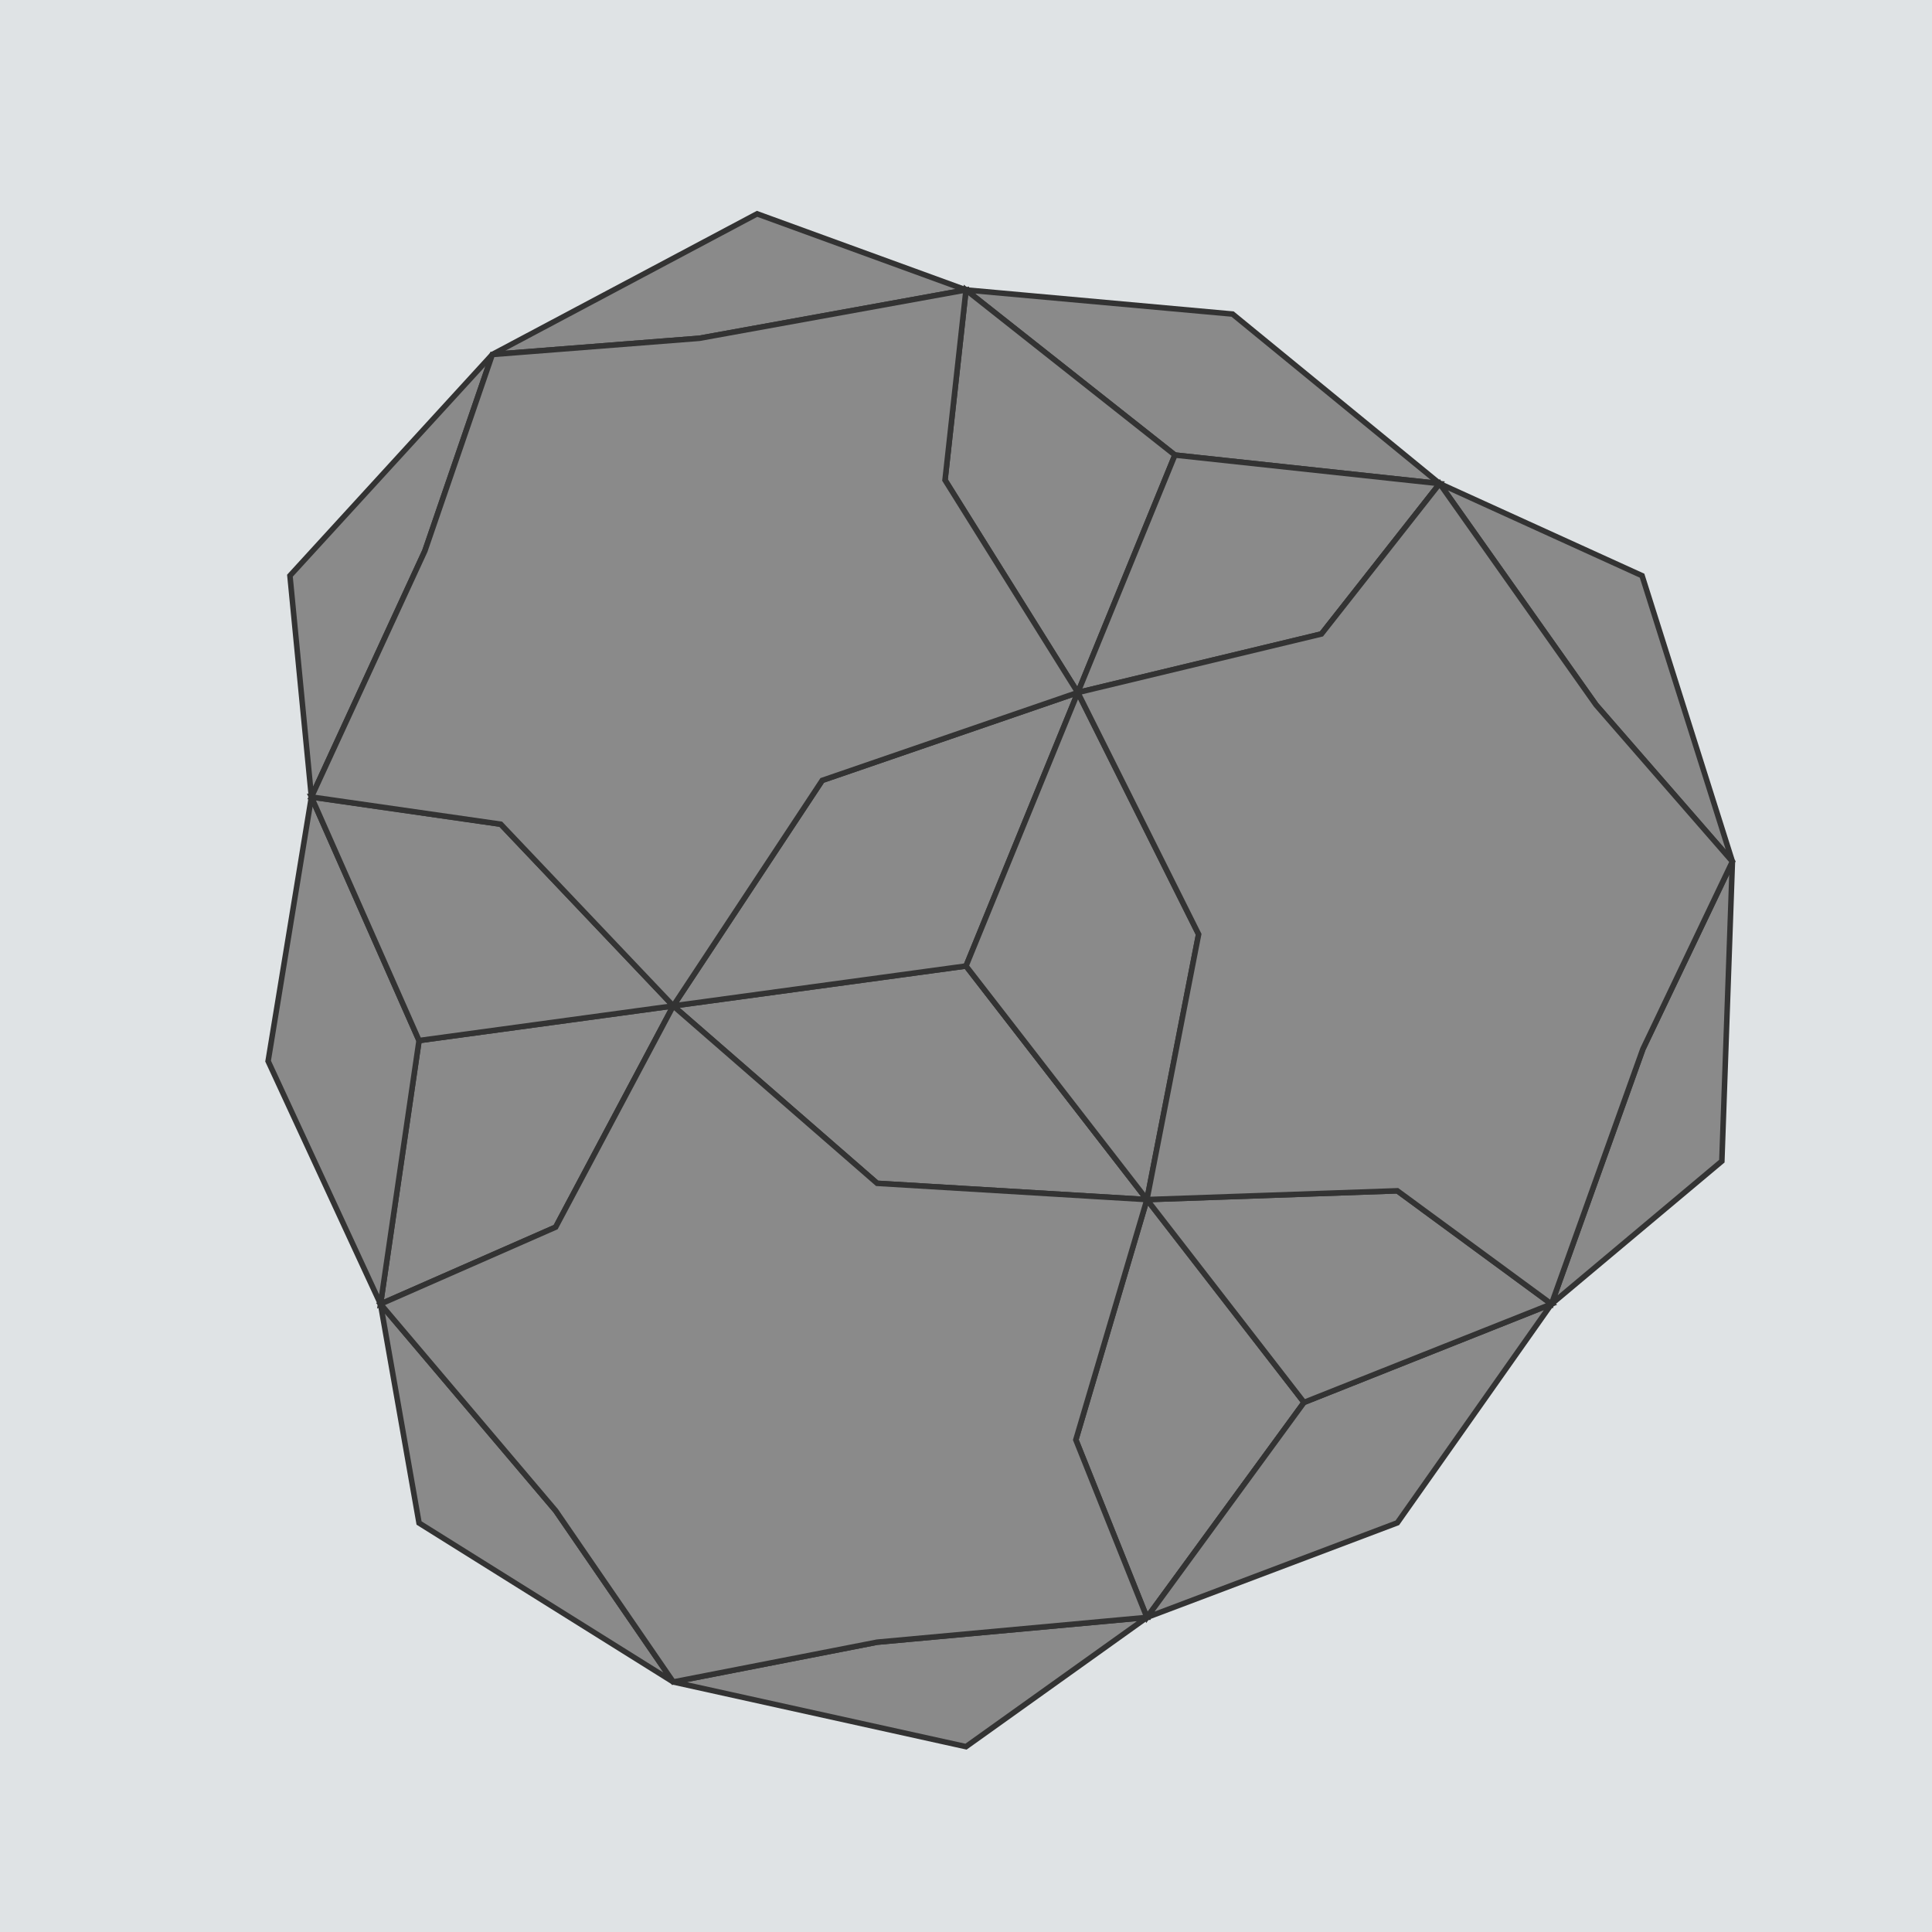
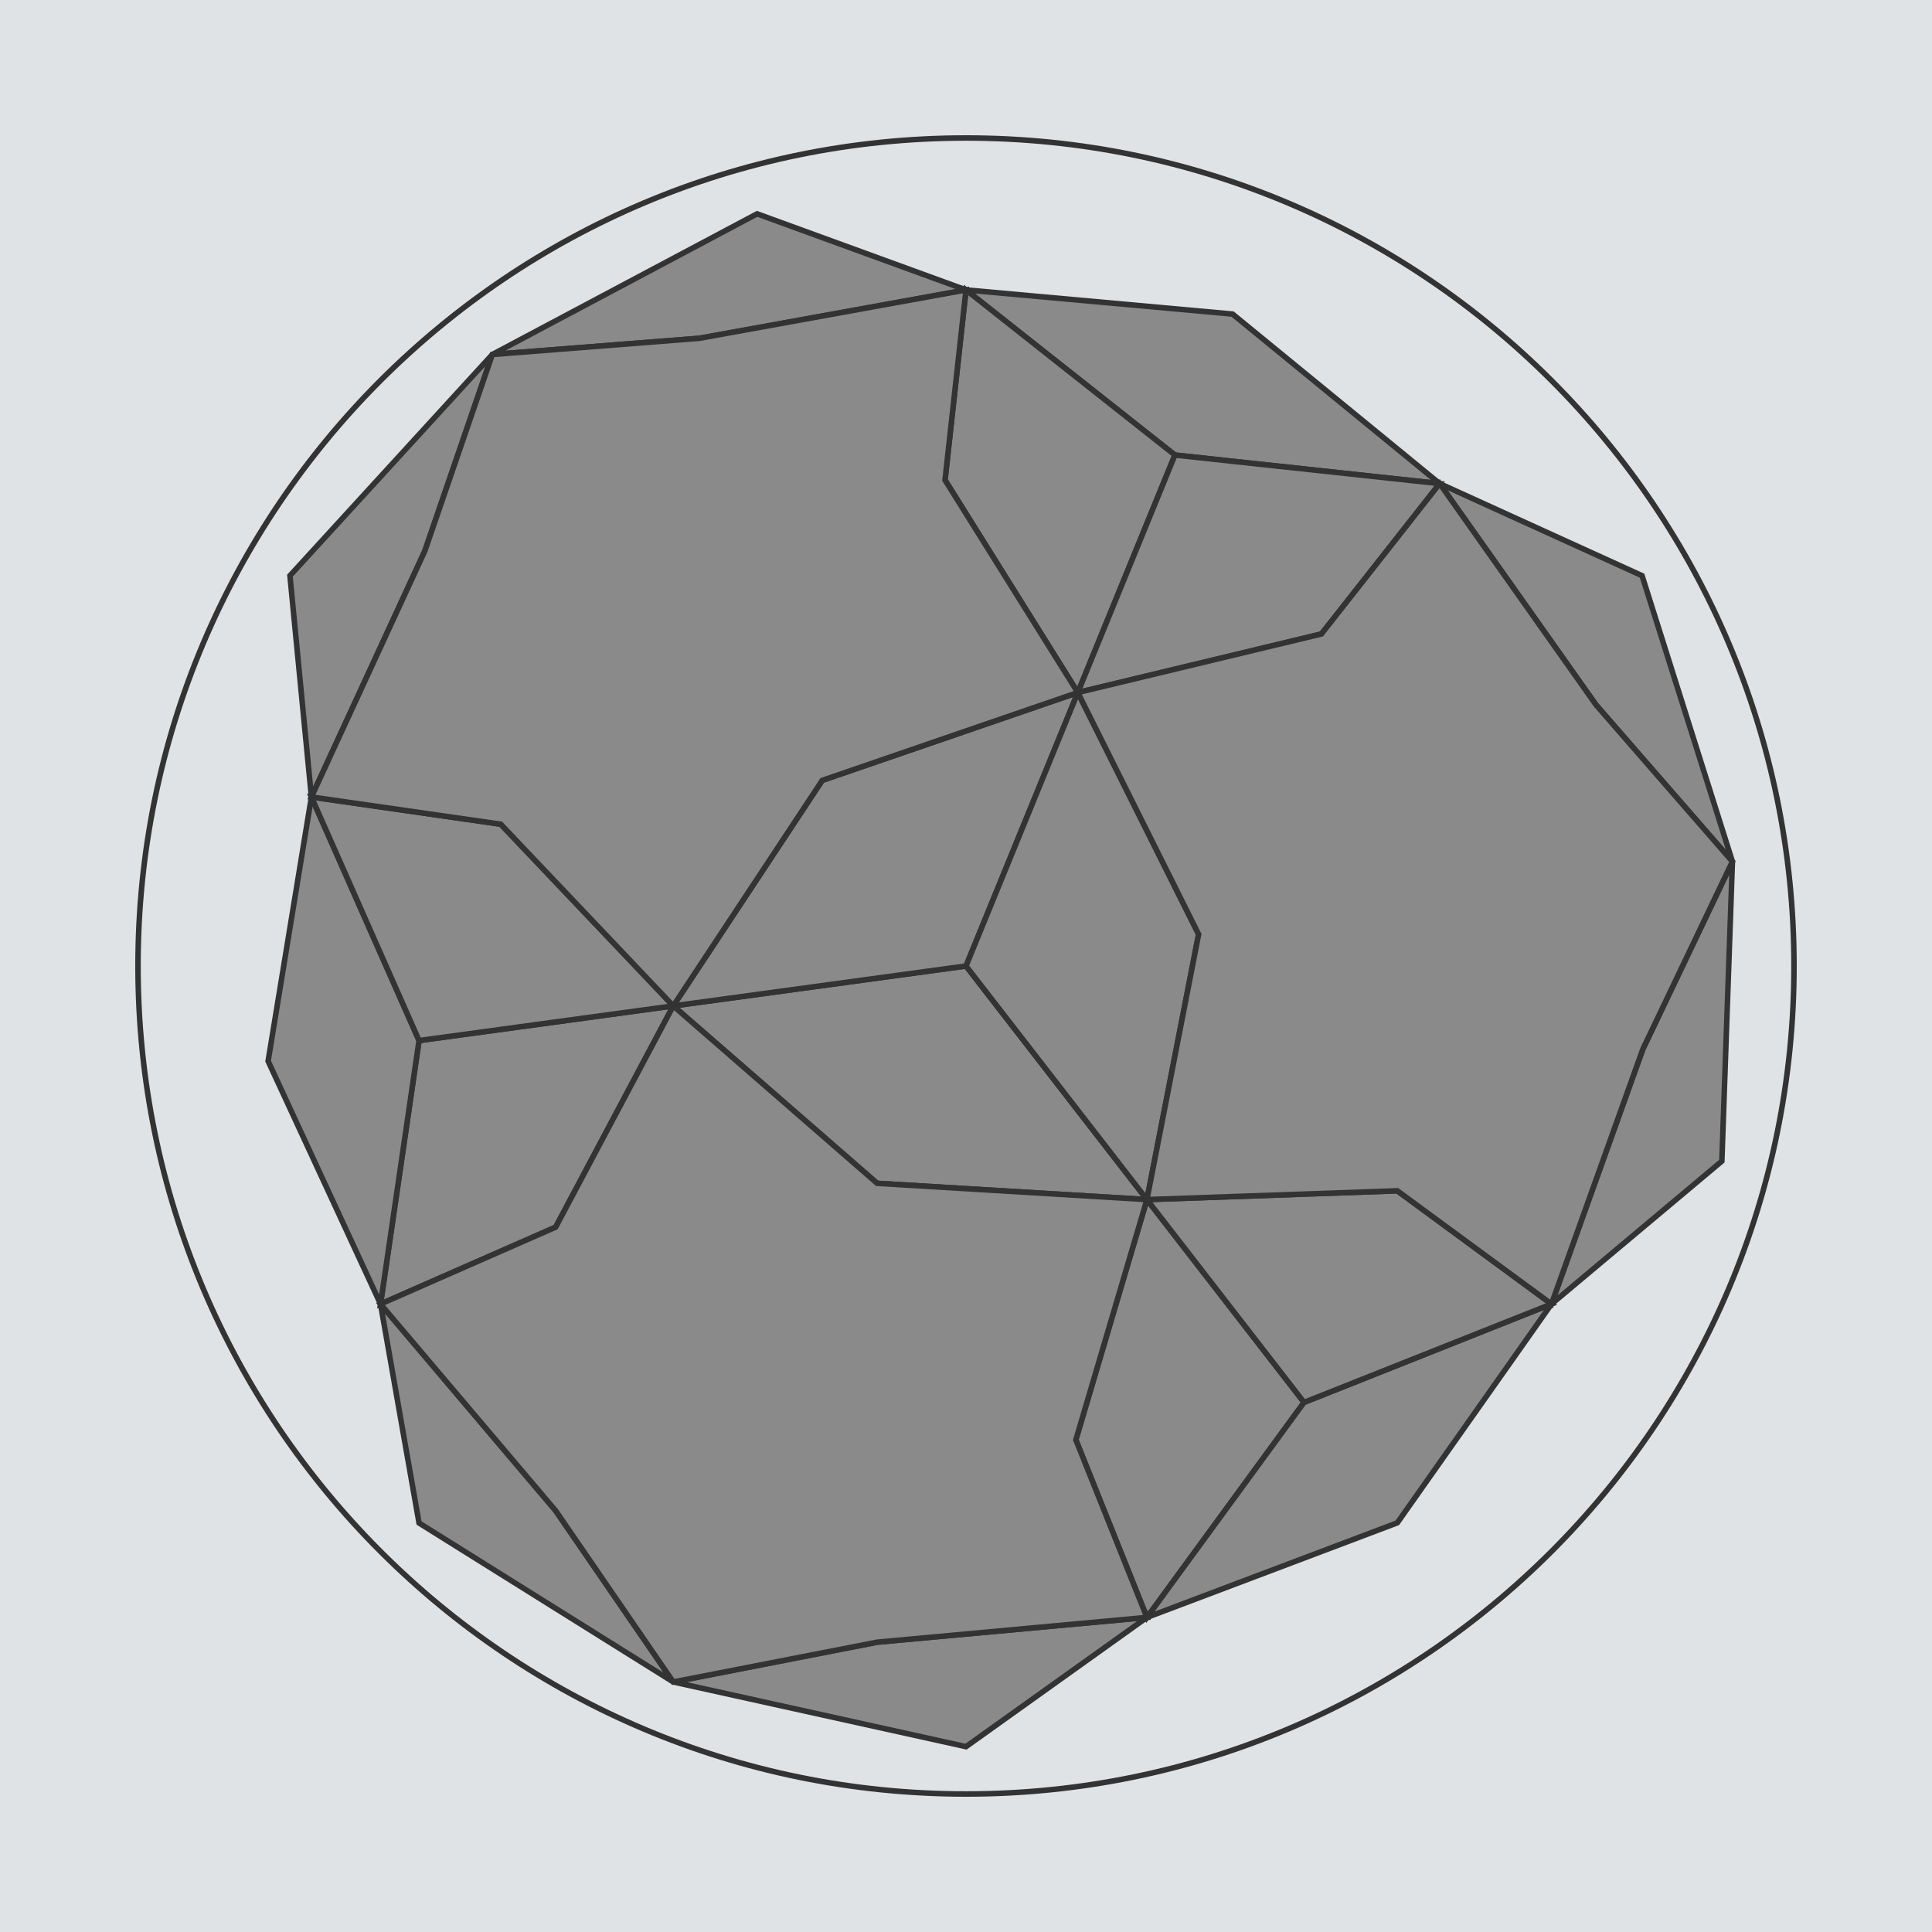
<svg xmlns="http://www.w3.org/2000/svg" viewBox="-70.00 -70.00 140.00 140.00" width="140" height="140" data-orb-view="vertex-3" data-projection="spherical">
  <rect x="-70.00" y="-70.00" width="140.00" height="140.00" fill="#dfe3e5" pointer-events="none" />
-   <path d="M-21.213,2.891 L0,0 L13.111,16.926 L-6.439,15.748 L-21.213,2.891 Z" fill="#8a8a8a" stroke="#333333" stroke-width="0.4" data-face-index="0" data-sides="4" data-orb-view="vertex-3" data-projection="spherical" data-orb-base-face="0" />
-   <path d="M-39.634,5.402 L-21.213,2.891 L-29.735,18.923 L-42.426,24.495 L-39.634,5.402 Z" fill="#8a8a8a" stroke="#333333" stroke-width="0.4" data-face-index="1" data-sides="4" data-orb-view="vertex-3" data-projection="spherical" data-orb-base-face="0" />
-   <path d="M-39.634,40.363 L-42.426,24.495 L-29.735,39.472 L-21.213,51.881 L-39.634,40.363 Z" fill="#8a8a8a" stroke="#333333" stroke-width="0.4" data-face-index="2" data-sides="4" data-orb-view="vertex-3" data-projection="spherical" data-orb-base-face="0" />
-   <path d="M-0,56.569 L-21.213,51.881 L-6.439,48.998 L13.111,47.203 L-0,56.569 Z" fill="#8a8a8a" stroke="#333333" stroke-width="0.4" data-face-index="3" data-sides="4" data-orb-view="vertex-3" data-projection="spherical" data-orb-base-face="0" />
-   <path d="M24.495,31.623 L13.111,47.203 L7.959,34.335 L13.111,16.926 L24.495,31.623 Z" fill="#8a8a8a" stroke="#333333" stroke-width="0.4" data-face-index="4" data-sides="4" data-orb-view="vertex-3" data-projection="spherical" data-orb-base-face="0" />
-   <path d="M-29.735,18.923 L-21.213,2.891 L-6.439,15.748 L13.111,16.926 L7.959,34.335 L13.111,47.203 L-6.439,48.998 L-21.213,51.881 L-29.735,39.472 L-42.426,24.495 L-29.735,18.923 Z" fill="#8a8a8a" stroke="#333333" stroke-width="0.4" data-face-index="5" data-sides="10" data-orb-view="vertex-3" data-projection="spherical" data-orb-base-face="0" />
-   <path d="M-47.434,-12.247 L-39.634,5.402 L-42.426,24.495 L-50.572,6.893 L-47.434,-12.247 Z" fill="#8a8a8a" stroke="#333333" stroke-width="0.4" data-face-index="6" data-sides="4" data-orb-view="vertex-3" data-projection="spherical" data-orb-base-face="1" />
-   <path d="M15.139,-37.025 L-0,-48.99 L19.317,-47.242 L34.324,-34.956 L15.139,-37.025 Z" fill="#8a8a8a" stroke="#333333" stroke-width="0.4" data-face-index="7" data-sides="4" data-orb-view="vertex-3" data-projection="spherical" data-orb-base-face="4" />
-   <path d="M0,-48.99 L15.139,-37.025 L8.103,-19.817 L-1.52,-35.212 L0,-48.99 Z" fill="#8a8a8a" stroke="#333333" stroke-width="0.4" data-face-index="8" data-sides="4" data-orb-view="vertex-3" data-projection="spherical" data-orb-base-face="5" />
-   <path d="M-15.139,-54.505 L0,-48.99 L-19.317,-45.487 L-34.324,-44.312 L-15.139,-54.505 Z" fill="#8a8a8a" stroke="#333333" stroke-width="0.4" data-face-index="9" data-sides="4" data-orb-view="vertex-3" data-projection="spherical" data-orb-base-face="5" />
-   <path d="M-48.99,-28.284 L-34.324,-44.312 L-39.214,-30.075 L-47.434,-12.247 L-48.99,-28.284 Z" fill="#8a8a8a" stroke="#333333" stroke-width="0.4" data-face-index="10" data-sides="4" data-orb-view="vertex-3" data-projection="spherical" data-orb-base-face="5" />
-   <path d="M-39.634,5.402 L-47.434,-12.247 L-33.714,-10.275 L-21.213,2.891 L-39.634,5.402 Z" fill="#8a8a8a" stroke="#333333" stroke-width="0.4" data-face-index="11" data-sides="4" data-orb-view="vertex-3" data-projection="spherical" data-orb-base-face="5" />
-   <path d="M-0,0 L-21.213,2.891 L-10.418,-13.45 L8.103,-19.817 L-0,0 Z" fill="#8a8a8a" stroke="#333333" stroke-width="0.4" data-face-index="12" data-sides="4" data-orb-view="vertex-3" data-projection="spherical" data-orb-base-face="5" />
-   <path d="M-19.317,-45.487 L0,-48.99 L-1.52,-35.212 L8.103,-19.817 L-10.418,-13.45 L-21.213,2.891 L-33.714,-10.275 L-47.434,-12.247 L-39.214,-30.075 L-34.324,-44.312 L-19.317,-45.487 Z" fill="#8a8a8a" stroke="#333333" stroke-width="0.4" data-face-index="13" data-sides="10" data-orb-view="vertex-3" data-projection="spherical" data-orb-base-face="5" />
-   <path d="M13.111,47.203 L24.495,31.623 L42.426,24.495 L31.255,40.35 L13.111,47.203 Z" fill="#8a8a8a" stroke="#333333" stroke-width="0.4" data-face-index="14" data-sides="4" data-orb-view="vertex-3" data-projection="spherical" data-orb-base-face="10" />
-   <path d="M55.537,-7.569 L54.772,14.142 L42.426,24.495 L49.051,6.015 L55.537,-7.569 Z" fill="#8a8a8a" stroke="#333333" stroke-width="0.4" data-face-index="15" data-sides="4" data-orb-view="vertex-3" data-projection="spherical" data-orb-base-face="11" />
-   <path d="M48.99,-28.284 L55.537,-7.569 L45.653,-18.923 L34.324,-34.956 L48.99,-28.284 Z" fill="#8a8a8a" stroke="#333333" stroke-width="0.4" data-face-index="16" data-sides="4" data-orb-view="vertex-3" data-projection="spherical" data-orb-base-face="11" />
-   <path d="M15.139,-37.025 L34.324,-34.956 L25.756,-24.06 L8.103,-19.817 L15.139,-37.025 Z" fill="#8a8a8a" stroke="#333333" stroke-width="0.4" data-face-index="17" data-sides="4" data-orb-view="vertex-3" data-projection="spherical" data-orb-base-face="11" />
-   <path d="M0,-0 L8.103,-19.817 L16.857,-2.297 L13.111,16.926 L0,-0 Z" fill="#8a8a8a" stroke="#333333" stroke-width="0.4" data-face-index="18" data-sides="4" data-orb-view="vertex-3" data-projection="spherical" data-orb-base-face="11" />
-   <path d="M24.495,31.623 L13.111,16.926 L31.255,16.29 L42.426,24.495 L24.495,31.623 Z" fill="#8a8a8a" stroke="#333333" stroke-width="0.4" data-face-index="19" data-sides="4" data-orb-view="vertex-3" data-projection="spherical" data-orb-base-face="11" />
-   <path d="M45.653,-18.923 L55.537,-7.569 L49.051,6.015 L42.426,24.495 L31.255,16.29 L13.111,16.926 L16.857,-2.297 L8.103,-19.817 L25.756,-24.06 L34.324,-34.956 L45.653,-18.923 Z" fill="#8a8a8a" stroke="#333333" stroke-width="0.4" data-face-index="20" data-sides="10" data-orb-view="vertex-3" data-projection="spherical" data-orb-base-face="11" />
+   <circle cx="0" cy="0" r="60.00" fill="none" stroke="#333333" stroke-width="0.4" data-orb-silhouette="true" />
+   <clipPath id="orb-limb">
+     <circle cx="0" cy="0" r="60.00" />
+   </clipPath>
+   <g clip-path="url(#orb-limb)">
+     <path d="M-21.213,2.891 L0,0 L13.111,16.926 L-6.439,15.748 L-21.213,2.891 Z" fill="#8a8a8a" stroke="#333333" stroke-width="0.4" data-face-index="0" data-sides="4" data-orb-view="vertex-3" data-projection="spherical" data-orb-base-face="0" />
+     <path d="M-39.634,5.402 L-21.213,2.891 L-29.735,18.923 L-42.426,24.495 L-39.634,5.402 Z" fill="#8a8a8a" stroke="#333333" stroke-width="0.4" data-face-index="1" data-sides="4" data-orb-view="vertex-3" data-projection="spherical" data-orb-base-face="0" />
+     <path d="M-39.634,40.363 L-42.426,24.495 L-29.735,39.472 L-21.213,51.881 L-39.634,40.363 Z" fill="#8a8a8a" stroke="#333333" stroke-width="0.4" data-face-index="2" data-sides="4" data-orb-view="vertex-3" data-projection="spherical" data-orb-base-face="0" />
+     <path d="M-0,56.569 L-21.213,51.881 L-6.439,48.998 L13.111,47.203 L-0,56.569 Z" fill="#8a8a8a" stroke="#333333" stroke-width="0.4" data-face-index="3" data-sides="4" data-orb-view="vertex-3" data-projection="spherical" data-orb-base-face="0" />
+     <path d="M24.495,31.623 L13.111,47.203 L7.959,34.335 L13.111,16.926 L24.495,31.623 Z" fill="#8a8a8a" stroke="#333333" stroke-width="0.4" data-face-index="4" data-sides="4" data-orb-view="vertex-3" data-projection="spherical" data-orb-base-face="0" />
+     <path d="M-29.735,18.923 L-21.213,2.891 L-6.439,15.748 L13.111,16.926 L7.959,34.335 L13.111,47.203 L-6.439,48.998 L-21.213,51.881 L-29.735,39.472 L-42.426,24.495 L-29.735,18.923 Z" fill="#8a8a8a" stroke="#333333" stroke-width="0.4" data-face-index="5" data-sides="10" data-orb-view="vertex-3" data-projection="spherical" data-orb-base-face="0" />
+     <path d="M-47.434,-12.247 L-39.634,5.402 L-42.426,24.495 L-50.572,6.893 L-47.434,-12.247 Z" fill="#8a8a8a" stroke="#333333" stroke-width="0.4" data-face-index="6" data-sides="4" data-orb-view="vertex-3" data-projection="spherical" data-orb-base-face="1" />
+     <path d="M15.139,-37.025 L-0,-48.99 L19.317,-47.242 L34.324,-34.956 L15.139,-37.025 Z" fill="#8a8a8a" stroke="#333333" stroke-width="0.4" data-face-index="7" data-sides="4" data-orb-view="vertex-3" data-projection="spherical" data-orb-base-face="4" />
+     <path d="M0,-48.99 L15.139,-37.025 L8.103,-19.817 L-1.52,-35.212 L0,-48.99 Z" fill="#8a8a8a" stroke="#333333" stroke-width="0.4" data-face-index="8" data-sides="4" data-orb-view="vertex-3" data-projection="spherical" data-orb-base-face="5" />
+     <path d="M-15.139,-54.505 L0,-48.99 L-19.317,-45.487 L-34.324,-44.312 L-15.139,-54.505 Z" fill="#8a8a8a" stroke="#333333" stroke-width="0.4" data-face-index="9" data-sides="4" data-orb-view="vertex-3" data-projection="spherical" data-orb-base-face="5" />
+     <path d="M-48.99,-28.284 L-34.324,-44.312 L-39.214,-30.075 L-47.434,-12.247 L-48.99,-28.284 Z" fill="#8a8a8a" stroke="#333333" stroke-width="0.4" data-face-index="10" data-sides="4" data-orb-view="vertex-3" data-projection="spherical" data-orb-base-face="5" />
+     <path d="M-39.634,5.402 L-47.434,-12.247 L-33.714,-10.275 L-21.213,2.891 L-39.634,5.402 Z" fill="#8a8a8a" stroke="#333333" stroke-width="0.4" data-face-index="11" data-sides="4" data-orb-view="vertex-3" data-projection="spherical" data-orb-base-face="5" />
+     <path d="M-0,0 L-21.213,2.891 L-10.418,-13.45 L8.103,-19.817 L-0,0 Z" fill="#8a8a8a" stroke="#333333" stroke-width="0.4" data-face-index="12" data-sides="4" data-orb-view="vertex-3" data-projection="spherical" data-orb-base-face="5" />
+     <path d="M-19.317,-45.487 L0,-48.99 L-1.52,-35.212 L8.103,-19.817 L-10.418,-13.45 L-21.213,2.891 L-33.714,-10.275 L-47.434,-12.247 L-39.214,-30.075 L-34.324,-44.312 L-19.317,-45.487 Z" fill="#8a8a8a" stroke="#333333" stroke-width="0.4" data-face-index="13" data-sides="10" data-orb-view="vertex-3" data-projection="spherical" data-orb-base-face="5" />
+     <path d="M13.111,47.203 L24.495,31.623 L42.426,24.495 L31.255,40.35 L13.111,47.203 Z" fill="#8a8a8a" stroke="#333333" stroke-width="0.4" data-face-index="14" data-sides="4" data-orb-view="vertex-3" data-projection="spherical" data-orb-base-face="10" />
+     <path d="M55.537,-7.569 L54.772,14.142 L42.426,24.495 L49.051,6.015 L55.537,-7.569 Z" fill="#8a8a8a" stroke="#333333" stroke-width="0.4" data-face-index="15" data-sides="4" data-orb-view="vertex-3" data-projection="spherical" data-orb-base-face="11" />
+     <path d="M48.99,-28.284 L55.537,-7.569 L45.653,-18.923 L34.324,-34.956 L48.99,-28.284 Z" fill="#8a8a8a" stroke="#333333" stroke-width="0.4" data-face-index="16" data-sides="4" data-orb-view="vertex-3" data-projection="spherical" data-orb-base-face="11" />
+     <path d="M15.139,-37.025 L34.324,-34.956 L25.756,-24.06 L8.103,-19.817 L15.139,-37.025 Z" fill="#8a8a8a" stroke="#333333" stroke-width="0.4" data-face-index="17" data-sides="4" data-orb-view="vertex-3" data-projection="spherical" data-orb-base-face="11" />
+     <path d="M0,-0 L8.103,-19.817 L16.857,-2.297 L13.111,16.926 L0,-0 Z" fill="#8a8a8a" stroke="#333333" stroke-width="0.4" data-face-index="18" data-sides="4" data-orb-view="vertex-3" data-projection="spherical" data-orb-base-face="11" />
+     <path d="M24.495,31.623 L13.111,16.926 L31.255,16.29 L42.426,24.495 L24.495,31.623 Z" fill="#8a8a8a" stroke="#333333" stroke-width="0.4" data-face-index="19" data-sides="4" data-orb-view="vertex-3" data-projection="spherical" data-orb-base-face="11" />
+     <path d="M45.653,-18.923 L55.537,-7.569 L49.051,6.015 L42.426,24.495 L31.255,16.29 L13.111,16.926 L16.857,-2.297 L8.103,-19.817 L25.756,-24.06 L34.324,-34.956 L45.653,-18.923 Z" fill="#8a8a8a" stroke="#333333" stroke-width="0.4" data-face-index="20" data-sides="10" data-orb-view="vertex-3" data-projection="spherical" data-orb-base-face="11" />
+   </g>
</svg>
